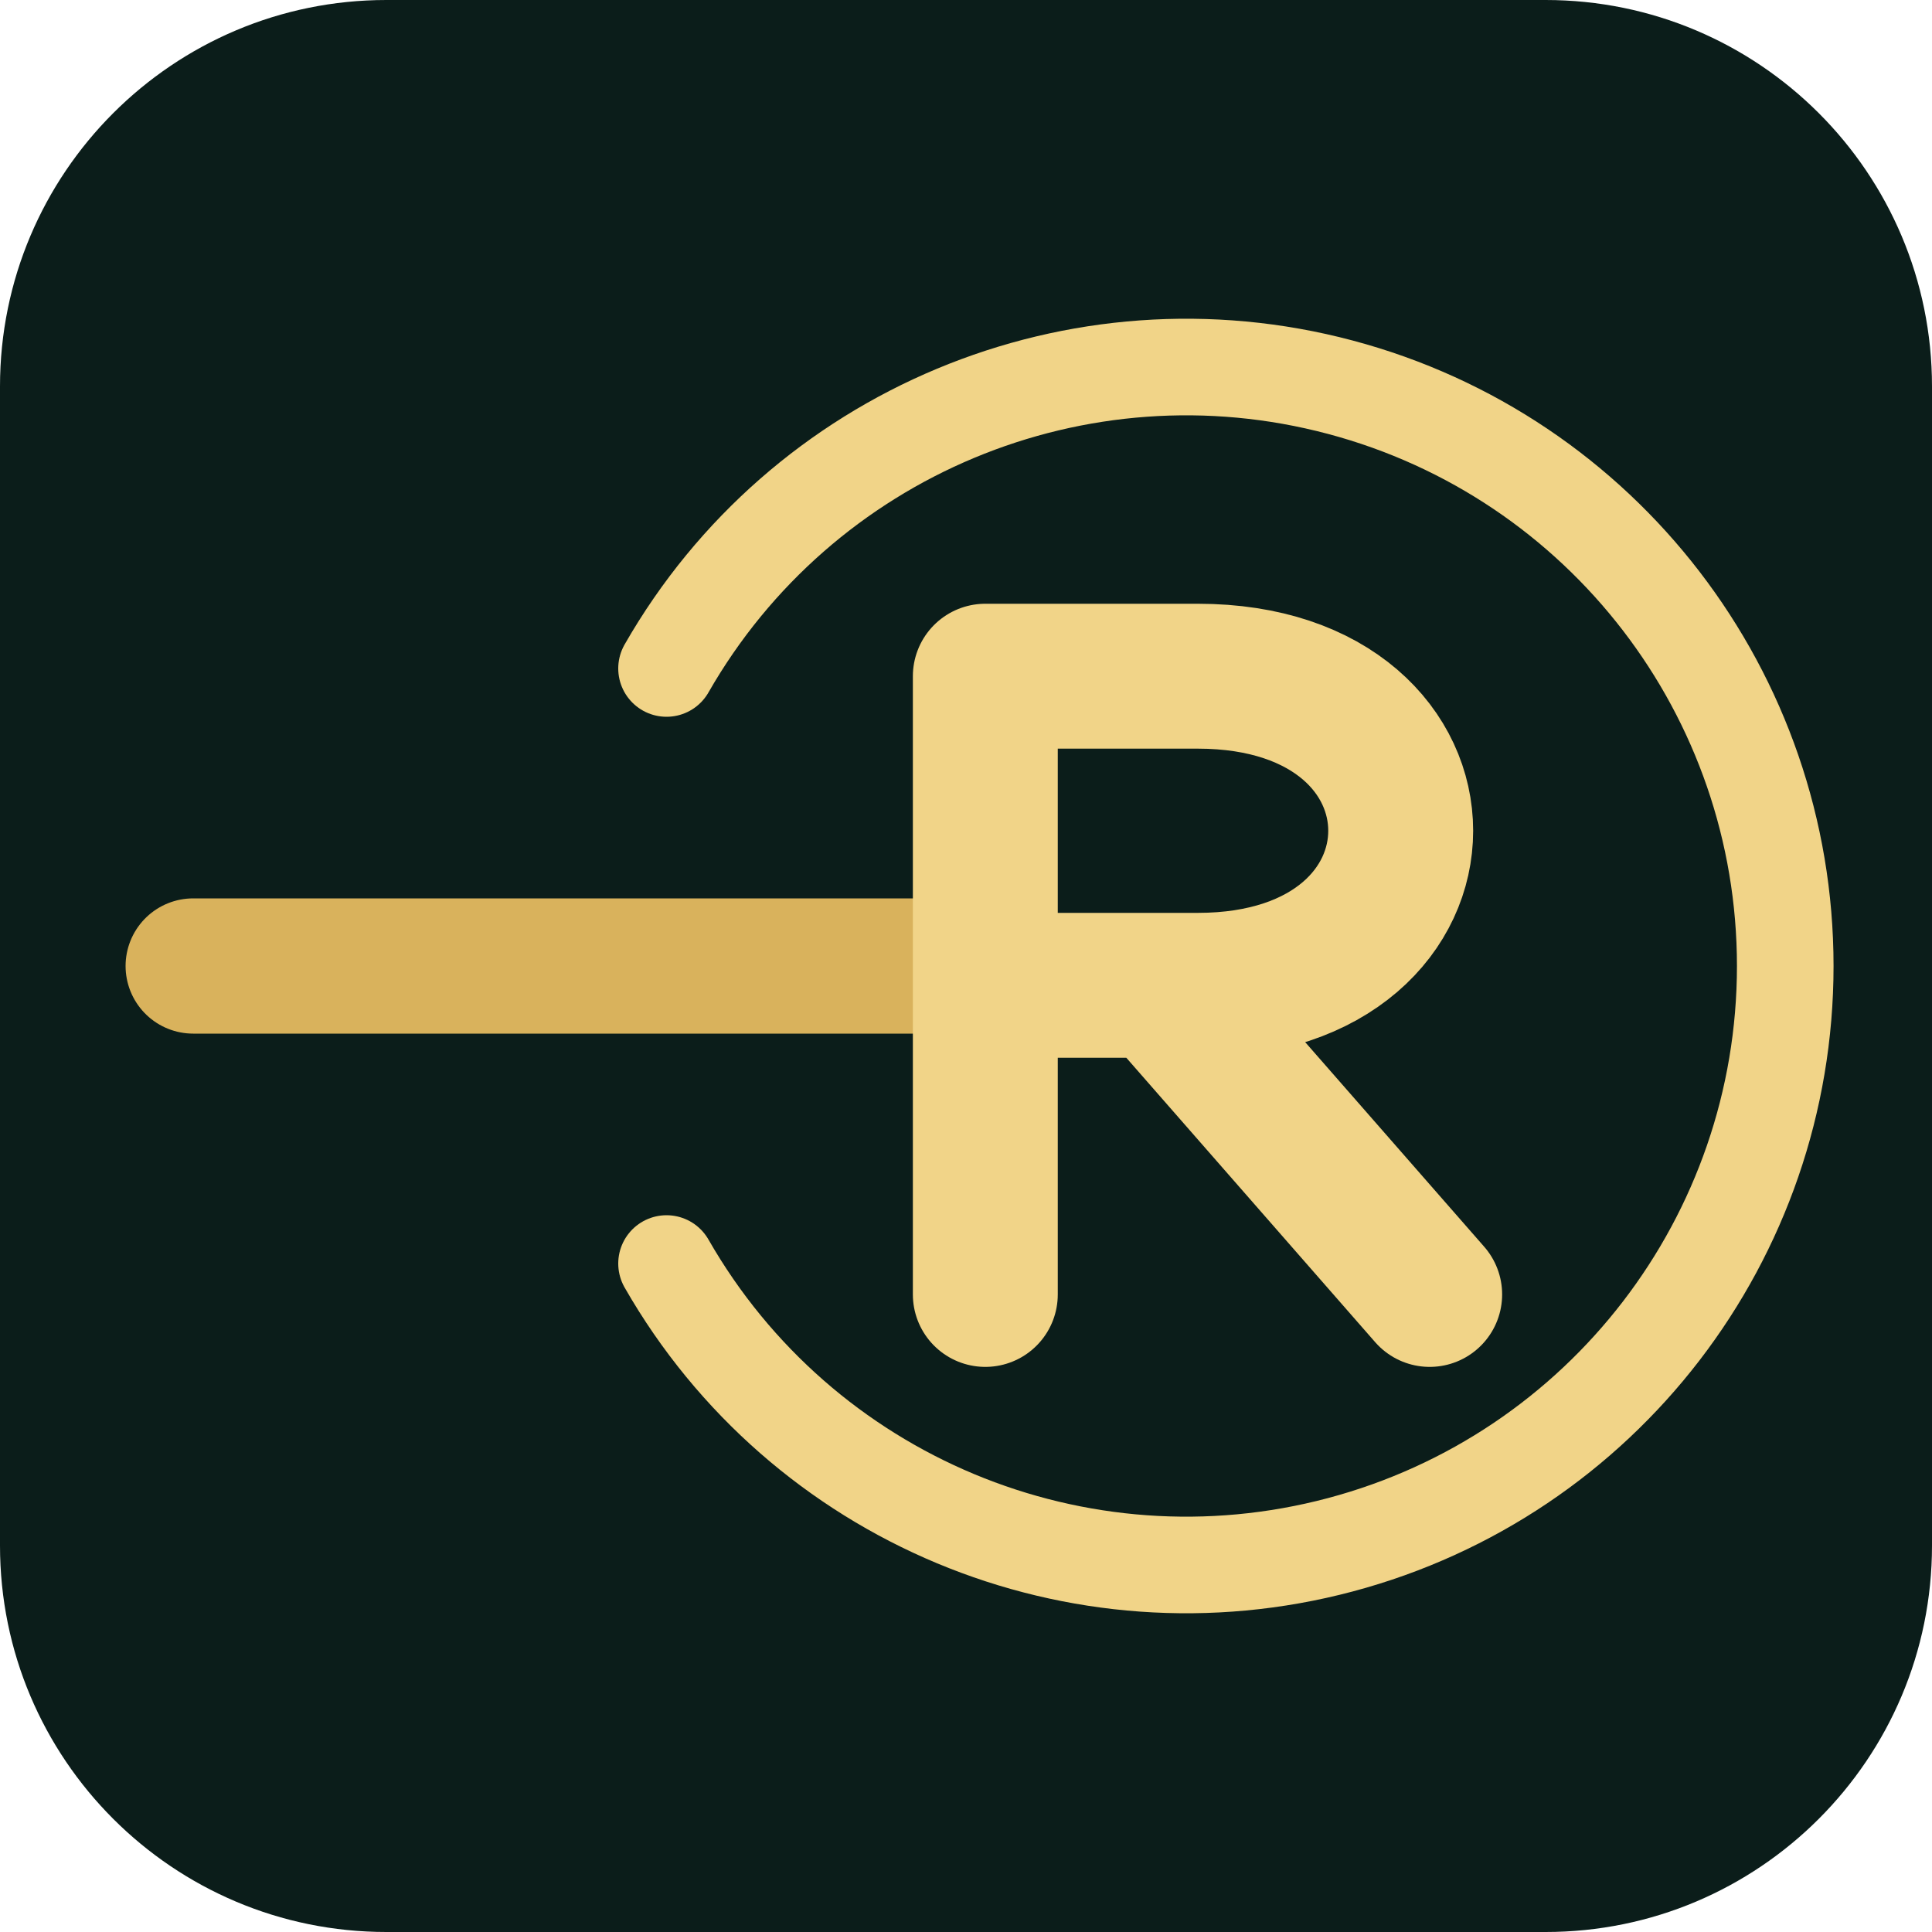
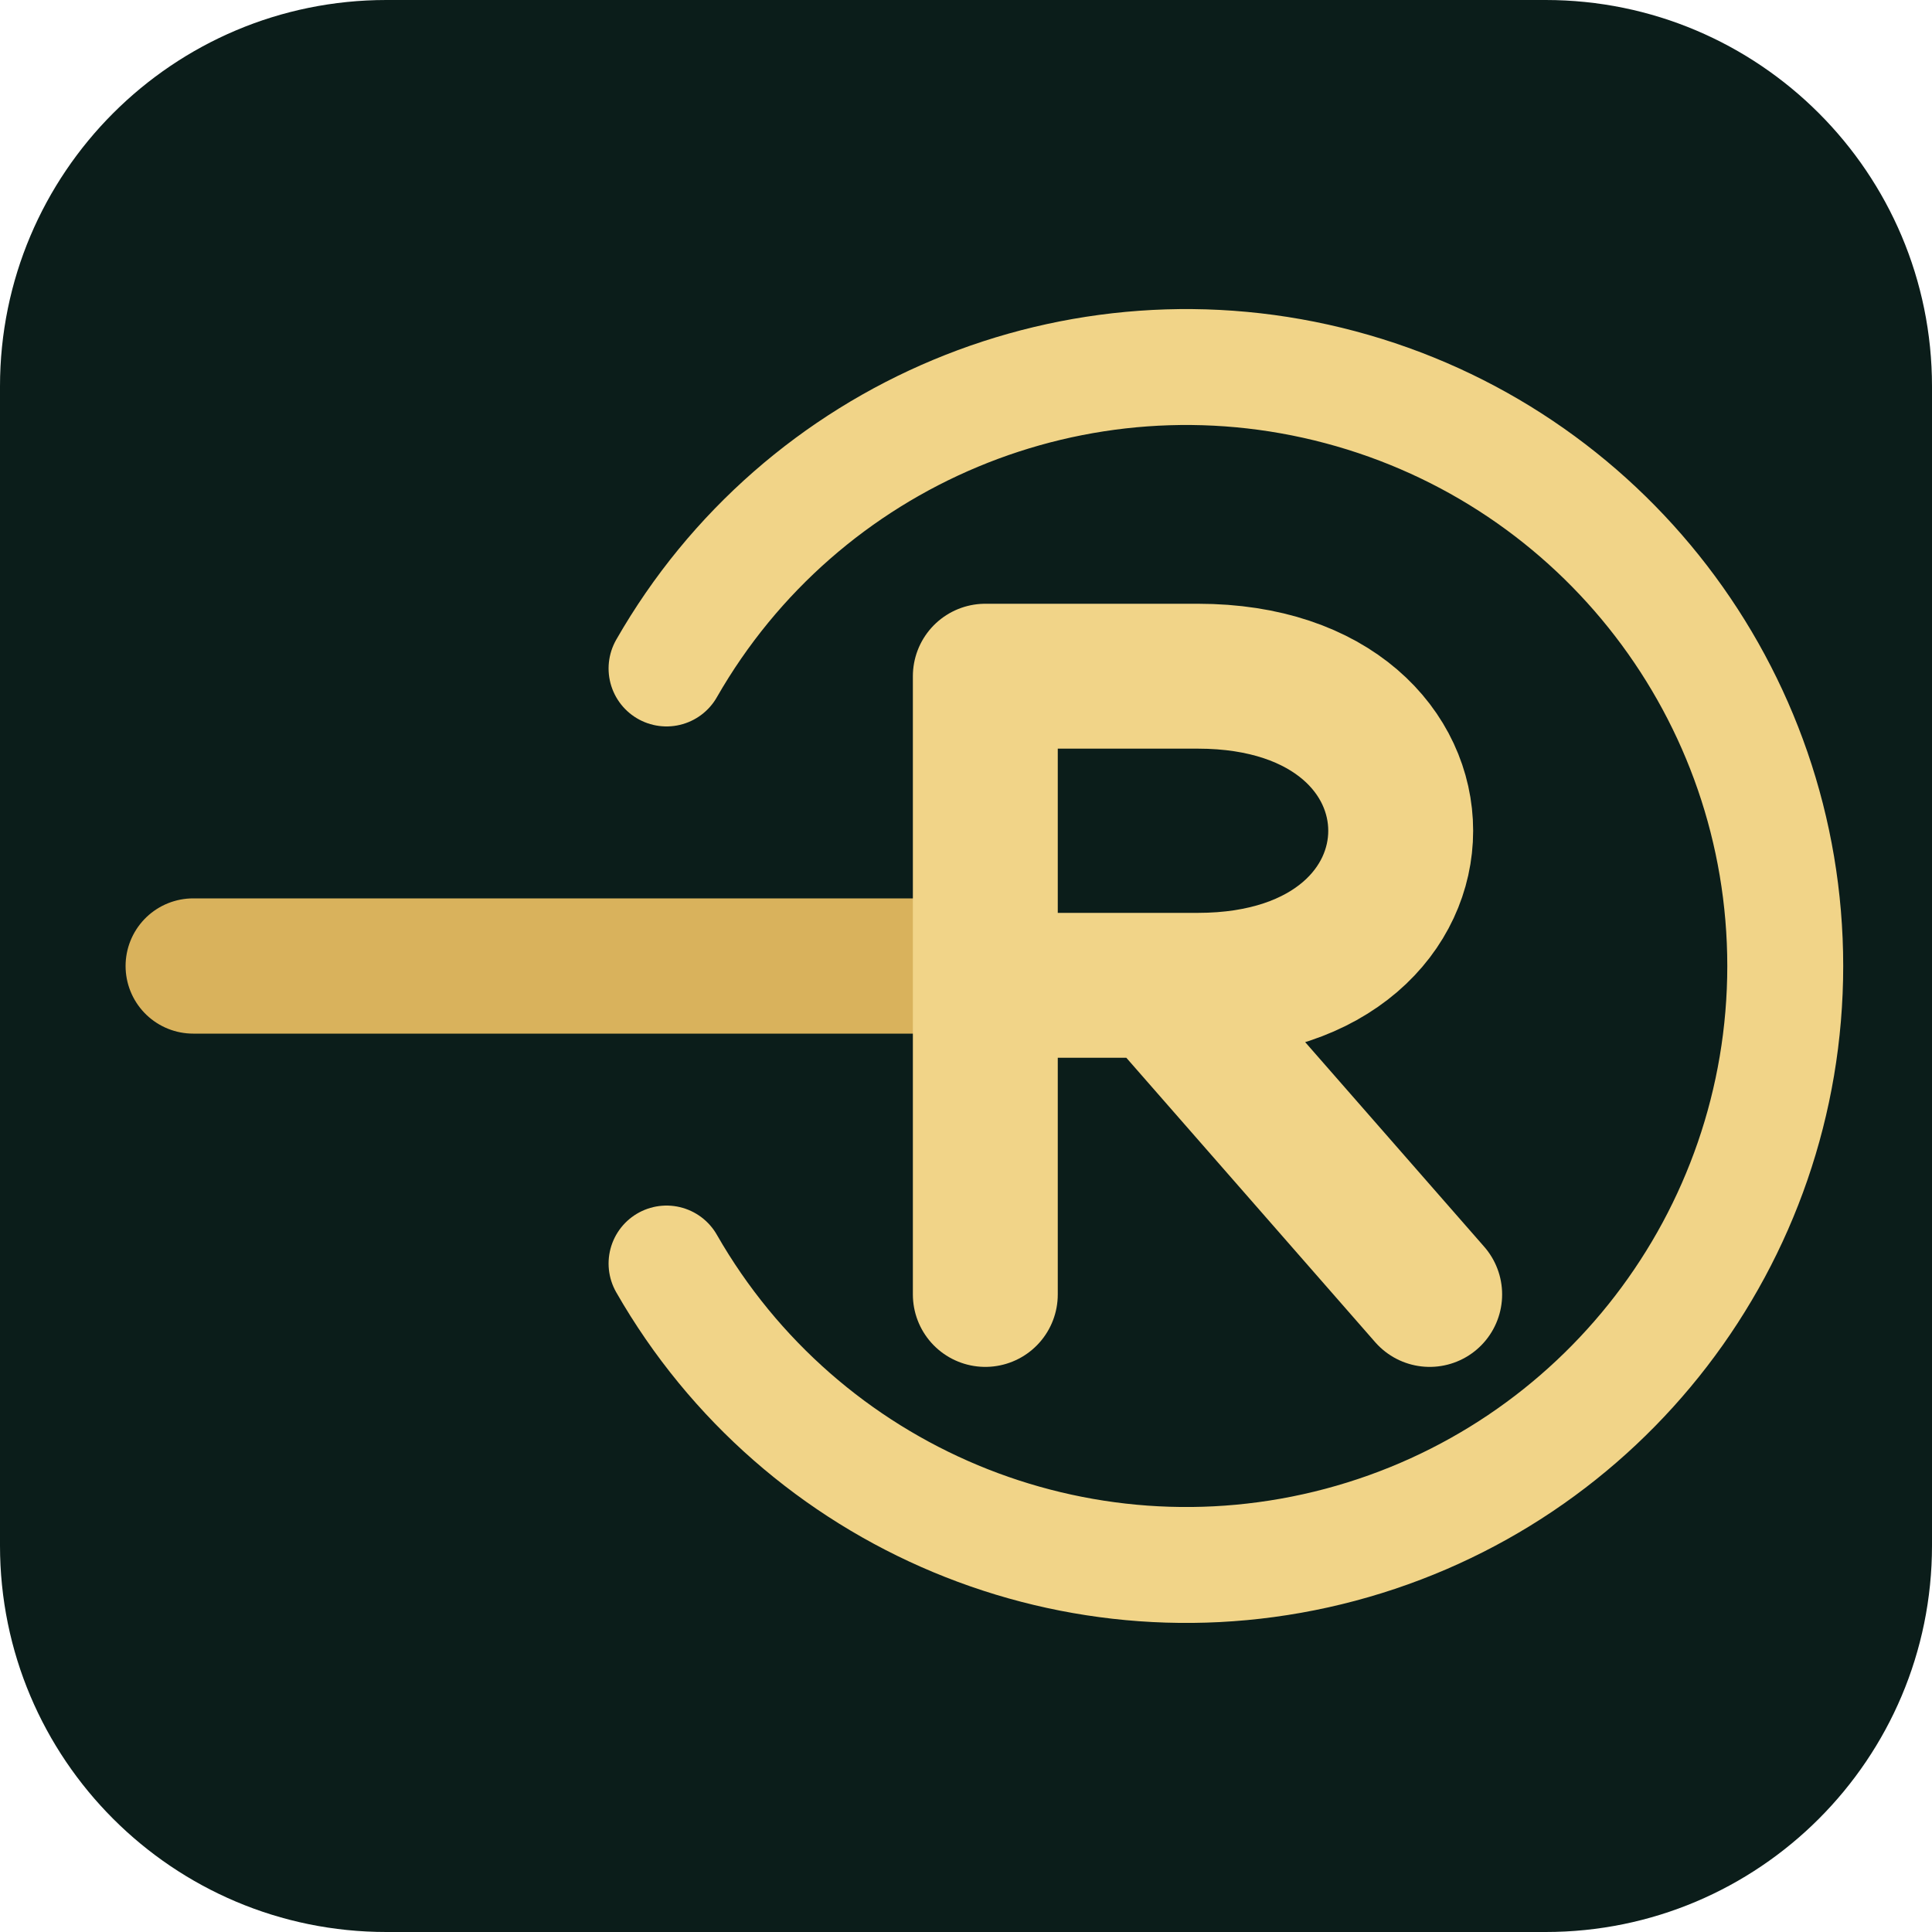
<svg xmlns="http://www.w3.org/2000/svg" viewBox="0 0 100 100" width="64" height="64" fill="none" stroke-linecap="round" stroke-linejoin="round">
  <rect width="100" height="100" rx="20" fill="#0b1d1a" />
  <path d="M10 50H48" stroke="#d9b25c" stroke-width="7" />
-   <path d="M34.5 34.6A31 31 0 1 1 34.5 65.4" stroke="#f1d488" stroke-width="5" />
+   <path d="M34.5 34.6A31 31 0 1 1 34.5 65.4" stroke="#f1d488" stroke-width="6" />
  <path d="M51 67V35H62C76 35 76 51 62 51H51M60 51L74 67" stroke="#f1d488" stroke-width="7.5" />
</svg>
